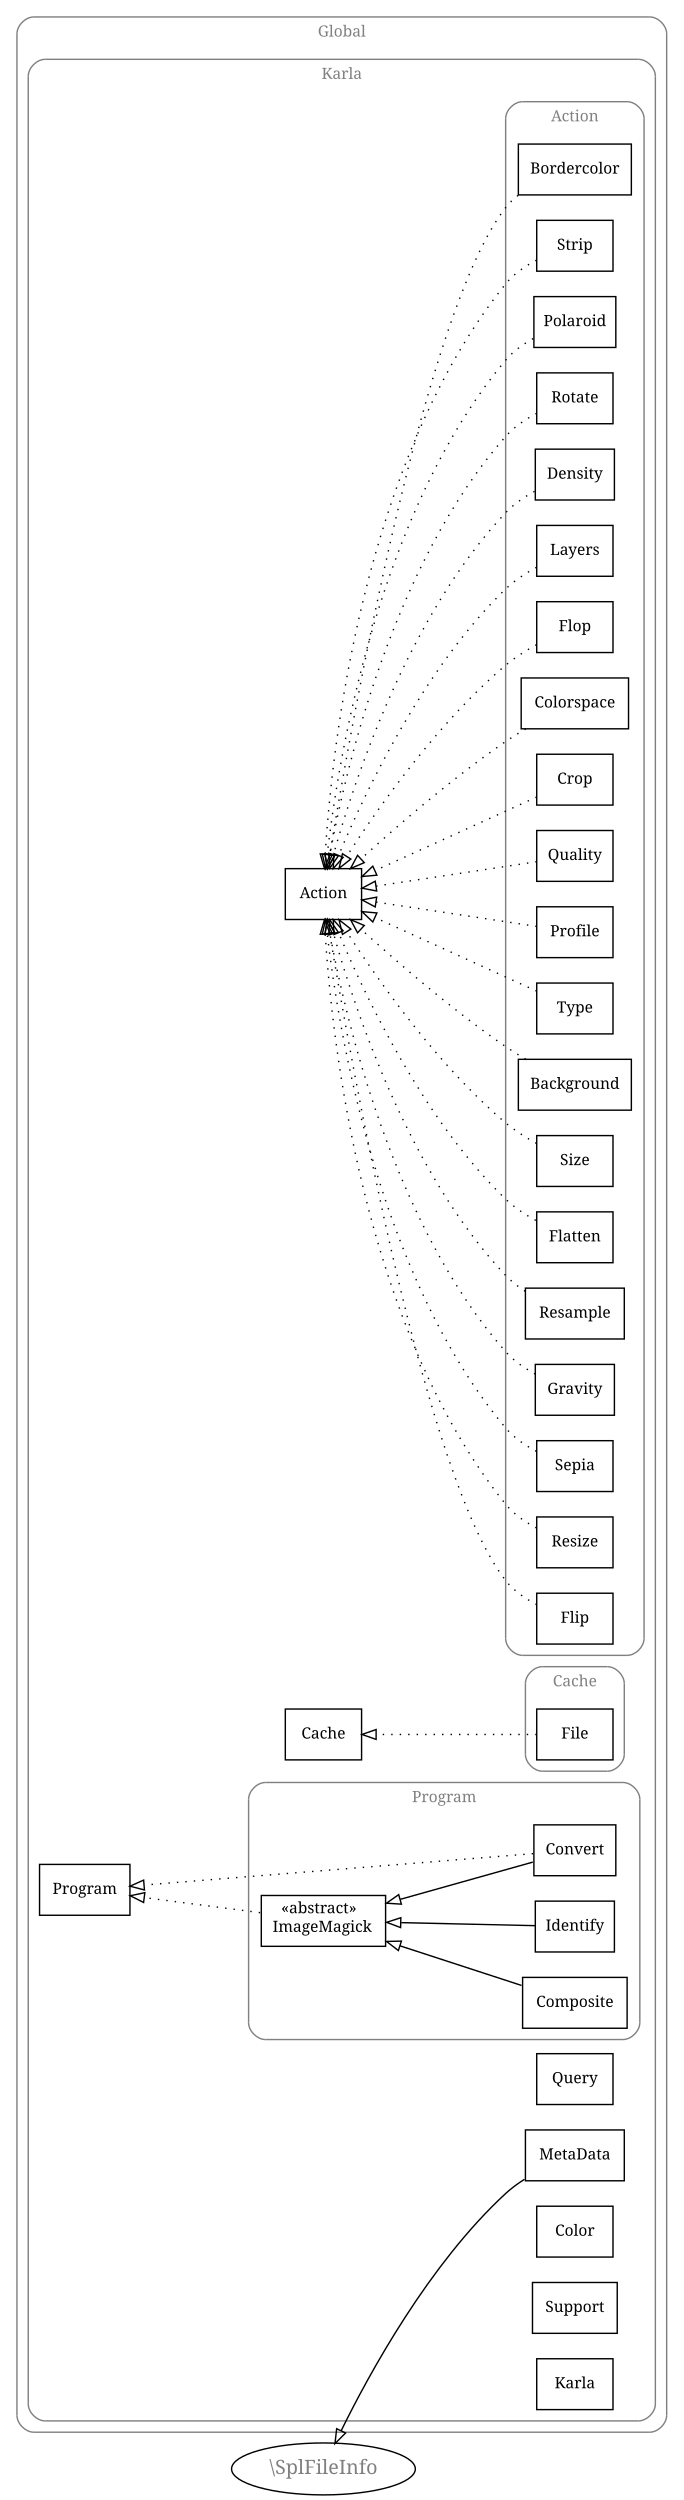
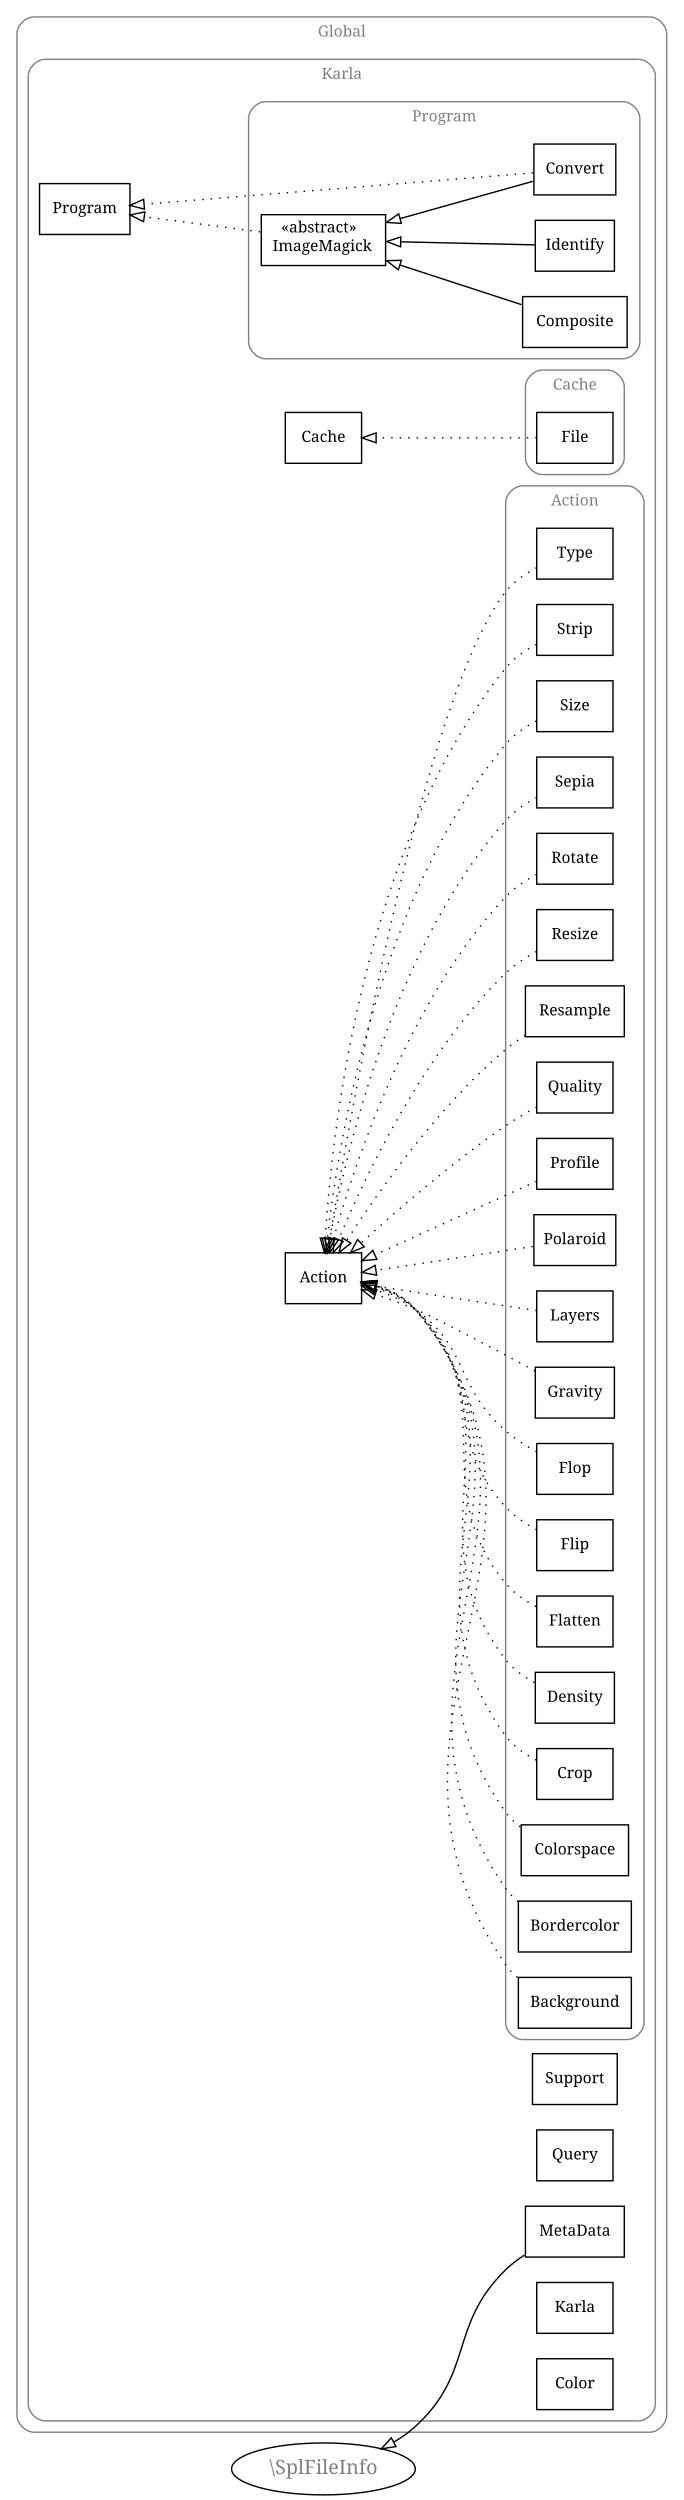
<svg xmlns="http://www.w3.org/2000/svg" width="484pt" height="1770pt" viewBox="0.00 0.00 484.00 1770.00">
  <g id="graph1" class="graph" transform="scale(1 1) rotate(0) translate(4 1766)">
    <polygon fill="white" stroke="white" points="-4,5 -4,-1766 481,-1766 481,5 -4,5" />
    <g id="graph2" class="cluster">
      <polyline fill="none" stroke="gray" points="20,-44 456,-44 " />
      <path fill="none" stroke="gray" d="M456,-44C462,-44 468,-50 468,-56" />
      <polyline fill="none" stroke="gray" points="468,-56 468,-1742 " />
      <path fill="none" stroke="gray" d="M468,-1742C468,-1748 462,-1754 456,-1754" />
      <polyline fill="none" stroke="gray" points="456,-1754 20,-1754 " />
      <path fill="none" stroke="gray" d="M20,-1754C14,-1754 8,-1748 8,-1742" />
      <polyline fill="none" stroke="gray" points="8,-1742 8,-56 " />
      <path fill="none" stroke="gray" d="M8,-56C8,-50 14,-44 20,-44" />
      <text text-anchor="middle" x="238" y="-1740.1" font-family="Times Roman,serif" font-size="11.00" fill="gray">Global</text>
    </g>
    <g id="graph3" class="cluster">
      <polyline fill="none" stroke="gray" points="28,-52 448,-52 " />
      <path fill="none" stroke="gray" d="M448,-52C454,-52 460,-58 460,-64" />
      <polyline fill="none" stroke="gray" points="460,-64 460,-1712 " />
      <path fill="none" stroke="gray" d="M460,-1712C460,-1718 454,-1724 448,-1724" />
      <polyline fill="none" stroke="gray" points="448,-1724 28,-1724 " />
      <path fill="none" stroke="gray" d="M28,-1724C22,-1724 16,-1718 16,-1712" />
      <polyline fill="none" stroke="gray" points="16,-1712 16,-64 " />
      <path fill="none" stroke="gray" d="M16,-64C16,-58 22,-52 28,-52" />
      <text text-anchor="middle" x="238" y="-1710.1" font-family="Times Roman,serif" font-size="11.00" fill="gray">Karla</text>
    </g>
    <g id="graph4" class="cluster">
-       <polyline fill="none" stroke="gray" points="366,-594 440,-594 " />
-       <path fill="none" stroke="gray" d="M440,-594C446,-594 452,-600 452,-606" />
-       <polyline fill="none" stroke="gray" points="452,-606 452,-1682 " />
-       <path fill="none" stroke="gray" d="M452,-1682C452,-1688 446,-1694 440,-1694" />
-       <polyline fill="none" stroke="gray" points="440,-1694 366,-1694 " />
-       <path fill="none" stroke="gray" d="M366,-1694C360,-1694 354,-1688 354,-1682" />
-       <polyline fill="none" stroke="gray" points="354,-1682 354,-606 " />
-       <path fill="none" stroke="gray" d="M354,-606C354,-600 360,-594 366,-594" />
-       <text text-anchor="middle" x="403" y="-1680.1" font-family="Times Roman,serif" font-size="11.00" fill="gray">Action</text>
+       <polyline fill="none" stroke="gray" points="184,-1512 437,-1512 " />
+       <path fill="none" stroke="gray" d="M437,-1512C443,-1512 449,-1518 449,-1524" />
+       <polyline fill="none" stroke="gray" points="449,-1524 449,-1682 " />
+       <path fill="none" stroke="gray" d="M449,-1682C449,-1688 443,-1694 437,-1694" />
+       <polyline fill="none" stroke="gray" points="437,-1694 184,-1694 " />
+       <path fill="none" stroke="gray" d="M184,-1694C178,-1694 172,-1688 172,-1682" />
+       <polyline fill="none" stroke="gray" points="172,-1682 172,-1524 " />
+       <path fill="none" stroke="gray" d="M172,-1524C172,-1518 178,-1512 184,-1512" />
+       <text text-anchor="middle" x="310.5" y="-1680.1" font-family="Times Roman,serif" font-size="11.00" fill="gray">Program</text>
    </g>
    <g id="graph5" class="cluster">
-       <polyline fill="none" stroke="gray" points="380,-512 426,-512 " />
-       <path fill="none" stroke="gray" d="M426,-512C432,-512 438,-518 438,-524" />
-       <polyline fill="none" stroke="gray" points="438,-524 438,-574 " />
-       <path fill="none" stroke="gray" d="M438,-574C438,-580 432,-586 426,-586" />
-       <polyline fill="none" stroke="gray" points="426,-586 380,-586 " />
-       <path fill="none" stroke="gray" d="M380,-586C374,-586 368,-580 368,-574" />
-       <polyline fill="none" stroke="gray" points="368,-574 368,-524 " />
-       <path fill="none" stroke="gray" d="M368,-524C368,-518 374,-512 380,-512" />
-       <text text-anchor="middle" x="403" y="-572.1" font-family="Times Roman,serif" font-size="11.00" fill="gray">Cache</text>
+       <polyline fill="none" stroke="gray" points="380,-1430 426,-1430 " />
+       <path fill="none" stroke="gray" d="M426,-1430C432,-1430 438,-1436 438,-1442" />
+       <polyline fill="none" stroke="gray" points="438,-1442 438,-1492 " />
+       <path fill="none" stroke="gray" d="M438,-1492C438,-1498 432,-1504 426,-1504" />
+       <polyline fill="none" stroke="gray" points="426,-1504 380,-1504 " />
+       <path fill="none" stroke="gray" d="M380,-1504C374,-1504 368,-1498 368,-1492" />
+       <polyline fill="none" stroke="gray" points="368,-1492 368,-1442 " />
+       <path fill="none" stroke="gray" d="M368,-1442C368,-1436 374,-1430 380,-1430" />
+       <text text-anchor="middle" x="403" y="-1490.1" font-family="Times Roman,serif" font-size="11.00" fill="gray">Cache</text>
    </g>
    <g id="graph6" class="cluster">
-       <polyline fill="none" stroke="gray" points="184,-322 437,-322 " />
-       <path fill="none" stroke="gray" d="M437,-322C443,-322 449,-328 449,-334" />
-       <polyline fill="none" stroke="gray" points="449,-334 449,-492 " />
-       <path fill="none" stroke="gray" d="M449,-492C449,-498 443,-504 437,-504" />
-       <polyline fill="none" stroke="gray" points="437,-504 184,-504 " />
-       <path fill="none" stroke="gray" d="M184,-504C178,-504 172,-498 172,-492" />
-       <polyline fill="none" stroke="gray" points="172,-492 172,-334 " />
-       <path fill="none" stroke="gray" d="M172,-334C172,-328 178,-322 184,-322" />
-       <text text-anchor="middle" x="310.5" y="-490.1" font-family="Times Roman,serif" font-size="11.00" fill="gray">Program</text>
+       <polyline fill="none" stroke="gray" points="366,-322 440,-322 " />
+       <path fill="none" stroke="gray" d="M440,-322C446,-322 452,-328 452,-334" />
+       <polyline fill="none" stroke="gray" points="452,-334 452,-1410 " />
+       <path fill="none" stroke="gray" d="M452,-1410C452,-1416 446,-1422 440,-1422" />
+       <polyline fill="none" stroke="gray" points="440,-1422 366,-1422 " />
+       <path fill="none" stroke="gray" d="M366,-1422C360,-1422 354,-1416 354,-1410" />
+       <polyline fill="none" stroke="gray" points="354,-1410 354,-334 " />
+       <path fill="none" stroke="gray" d="M354,-334C354,-328 360,-322 366,-322" />
+       <text text-anchor="middle" x="403" y="-1408.1" font-family="Times Roman,serif" font-size="11.00" fill="gray">Action</text>
    </g>
    <g id="node4" class="node">
-       <polygon fill="none" stroke="black" points="443,-1664 363,-1664 363,-1628 443,-1628 443,-1664" />
-       <text text-anchor="middle" x="403" y="-1643.1" font-family="Times Roman,serif" font-size="11.00">Bordercolor</text>
+       <polygon fill="none" stroke="black" points="269,-1614 181,-1614 181,-1578 269,-1578 269,-1614" />
+       <text text-anchor="start" x="195" y="-1601.43" font-family="Times Roman,serif" font-size="11.00">«abstract»</text>
+       <text text-anchor="start" x="189" y="-1588.23" font-family="Times Roman,serif" font-size="11.00">ImageMagick</text>
+     </g>
+     <g id="node36" class="node">
+       <polygon fill="none" stroke="black" points="88,-1636 24,-1636 24,-1600 88,-1600 88,-1636" />
+       <text text-anchor="middle" x="56" y="-1615.1" font-family="Times Roman,serif" font-size="11.00">Program</text>
+     </g>
+     <g id="edge7" class="edge">
+       <path fill="none" stroke="black" stroke-dasharray="1,5" d="M180.155,-1601.84C154.828,-1605.13 123.354,-1609.23 98.434,-1612.48" />
+       <polygon fill="none" stroke="black" points="97.656,-1609.05 88.192,-1613.81 98.56,-1615.99 97.656,-1609.05" />
+     </g>
+     <g id="node5" class="node">
+       <polygon fill="none" stroke="black" points="431,-1610 375,-1610 375,-1574 431,-1574 431,-1610" />
+       <text text-anchor="middle" x="403" y="-1589.1" font-family="Times Roman,serif" font-size="11.00">Identify</text>
+     </g>
+     <g id="edge9" class="edge">
+       <path fill="none" stroke="black" d="M374.795,-1592.63C349.43,-1593.2 311.445,-1594.06 280.074,-1594.76" />
+       <polygon fill="none" stroke="black" points="279.635,-1591.27 269.716,-1595 279.792,-1598.27 279.635,-1591.27" />
+     </g>
+     <g id="node6" class="node">
+       <polygon fill="none" stroke="black" points="432,-1664 374,-1664 374,-1628 432,-1628 432,-1664" />
+       <text text-anchor="middle" x="403" y="-1643.1" font-family="Times Roman,serif" font-size="11.00">Convert</text>
+     </g>
+     <g id="edge11" class="edge">
+       <path fill="none" stroke="black" d="M373.207,-1637.63C347.666,-1630.46 310.219,-1619.94 279.357,-1611.27" />
+       <polygon fill="none" stroke="black" points="280.166,-1607.86 269.592,-1608.53 278.273,-1614.6 280.166,-1607.86" />
+     </g>
+     <g id="edge13" class="edge">
+       <path fill="none" stroke="black" stroke-dasharray="1,5" d="M373.415,-1643.61C311.837,-1638.64 169.71,-1627.18 98.409,-1621.42" />
+       <polygon fill="none" stroke="black" points="98.258,-1617.9 88.008,-1620.58 97.695,-1624.88 98.258,-1617.9" />
+     </g>
+     <g id="node7" class="node">
+       <polygon fill="none" stroke="black" points="440,-1556 366,-1556 366,-1520 440,-1520 440,-1556" />
+       <text text-anchor="middle" x="403" y="-1535.1" font-family="Times Roman,serif" font-size="11.00">Composite</text>
+     </g>
+     <g id="edge15" class="edge">
+       <path fill="none" stroke="black" d="M365.251,-1550.3C340.238,-1558.45 307.032,-1569.27 279.21,-1578.34" />
+       <polygon fill="none" stroke="black" points="278.039,-1575.04 269.615,-1581.46 280.208,-1581.69 278.039,-1575.04" />
+     </g>
+     <g id="node9" class="node">
+       <polygon fill="none" stroke="black" points="430,-1474 376,-1474 376,-1438 430,-1438 430,-1474" />
+       <text text-anchor="middle" x="403" y="-1453.1" font-family="Times Roman,serif" font-size="11.00">File</text>
+     </g>
+     <g id="node37" class="node">
+       <polygon fill="none" stroke="black" points="252,-1474 198,-1474 198,-1438 252,-1438 252,-1474" />
+       <text text-anchor="middle" x="225" y="-1453.1" font-family="Times Roman,serif" font-size="11.00">Cache</text>
+     </g>
+     <g id="edge19" class="edge">
+       <path fill="none" stroke="black" stroke-dasharray="1,5" d="M375.966,-1456C345.646,-1456 296.279,-1456 262.302,-1456" />
+       <polygon fill="none" stroke="black" points="262.289,-1452.5 252.289,-1456 262.289,-1459.5 262.289,-1452.5" />
+     </g>
+     <g id="node11" class="node">
+       <polygon fill="none" stroke="black" points="430,-1392 376,-1392 376,-1356 430,-1356 430,-1392" />
+       <text text-anchor="middle" x="403" y="-1371.1" font-family="Times Roman,serif" font-size="11.00">Type</text>
    </g>
    <g id="node38" class="node">
-       <polygon fill="none" stroke="black" points="252,-1151 198,-1151 198,-1115 252,-1115 252,-1151" />
-       <text text-anchor="middle" x="225" y="-1130.1" font-family="Times Roman,serif" font-size="11.00">Action</text>
-     </g>
-     <g id="edge7" class="edge">
-       <path fill="none" stroke="black" stroke-dasharray="1,5" d="M362.79,-1627.68C359.518,-1625.1 356.512,-1622.21 354,-1619 296.286,-1545.14 244.625,-1253.21 229.474,-1161.04" />
-       <polygon fill="none" stroke="black" points="232.91,-1160.36 227.848,-1151.06 226.001,-1161.49 232.91,-1160.36" />
-     </g>
-     <g id="node5" class="node">
-       <polygon fill="none" stroke="black" points="430,-1610 376,-1610 376,-1574 430,-1574 430,-1610" />
-       <text text-anchor="middle" x="403" y="-1589.1" font-family="Times Roman,serif" font-size="11.00">Strip</text>
-     </g>
-     <g id="edge9" class="edge">
-       <path fill="none" stroke="black" stroke-dasharray="1,5" d="M375.854,-1581.79C367.861,-1577.64 359.732,-1572.11 354,-1565 252.606,-1439.27 230.856,-1235.55 226.233,-1161.26" />
-       <polygon fill="none" stroke="black" points="229.727,-1161.05 225.668,-1151.26 222.738,-1161.44 229.727,-1161.05" />
-     </g>
-     <g id="node6" class="node">
-       <polygon fill="none" stroke="black" points="432,-1556 374,-1556 374,-1520 432,-1520 432,-1556" />
-       <text text-anchor="middle" x="403" y="-1535.1" font-family="Times Roman,serif" font-size="11.00">Polaroid</text>
-     </g>
-     <g id="edge11" class="edge">
-       <path fill="none" stroke="black" stroke-dasharray="1,5" d="M373.466,-1526.28C366.322,-1522.31 359.244,-1517.25 354,-1511 263.658,-1403.31 235.504,-1229.15 227.698,-1161.32" />
-       <polygon fill="none" stroke="black" points="231.137,-1160.57 226.576,-1151 224.178,-1161.32 231.137,-1160.57" />
-     </g>
-     <g id="node7" class="node">
-       <polygon fill="none" stroke="black" points="430,-1502 376,-1502 376,-1466 430,-1466 430,-1502" />
-       <text text-anchor="middle" x="403" y="-1481.1" font-family="Times Roman,serif" font-size="11.00">Rotate</text>
-     </g>
-     <g id="edge13" class="edge">
-       <path fill="none" stroke="black" stroke-dasharray="1,5" d="M375.971,-1473.34C368.078,-1469.19 359.977,-1463.77 354,-1457 274.449,-1366.85 240.693,-1221.61 229.552,-1160.99" />
-       <polygon fill="none" stroke="black" points="232.976,-1160.25 227.785,-1151.01 226.083,-1161.47 232.976,-1160.25" />
-     </g>
-     <g id="node8" class="node">
-       <polygon fill="none" stroke="black" points="431,-1448 375,-1448 375,-1412 431,-1412 431,-1448" />
-       <text text-anchor="middle" x="403" y="-1427.1" font-family="Times Roman,serif" font-size="11.00">Density</text>
-     </g>
-     <g id="edge15" class="edge">
-       <path fill="none" stroke="black" stroke-dasharray="1,5" d="M374.459,-1418.13C367.144,-1414.12 359.733,-1409.08 354,-1403 285.307,-1330.21 246.947,-1214.06 232.168,-1161.04" />
-       <polygon fill="none" stroke="black" points="235.524,-1160.04 229.525,-1151.31 228.769,-1161.88 235.524,-1160.04" />
-     </g>
-     <g id="node9" class="node">
-       <polygon fill="none" stroke="black" points="430,-1394 376,-1394 376,-1358 430,-1358 430,-1394" />
-       <text text-anchor="middle" x="403" y="-1373.1" font-family="Times Roman,serif" font-size="11.00">Layers</text>
-     </g>
-     <g id="edge17" class="edge">
-       <path fill="none" stroke="black" stroke-dasharray="1,5" d="M375.842,-1364.33C368.211,-1360.21 360.288,-1355.07 354,-1349 295.729,-1292.72 254.181,-1204.61 235.71,-1160.33" />
-       <polygon fill="none" stroke="black" points="238.946,-1159 231.918,-1151.07 232.468,-1161.65 238.946,-1159" />
-     </g>
-     <g id="node10" class="node">
-       <polygon fill="none" stroke="black" points="430,-1340 376,-1340 376,-1304 430,-1304 430,-1340" />
-       <text text-anchor="middle" x="403" y="-1319.1" font-family="Times Roman,serif" font-size="11.00">Flop</text>
-     </g>
-     <g id="edge19" class="edge">
-       <path fill="none" stroke="black" stroke-dasharray="1,5" d="M375.829,-1309.5C368.363,-1305.43 360.532,-1300.51 354,-1295 306.205,-1254.66 263.8,-1194.34 241.529,-1159.82" />
-       <polygon fill="none" stroke="black" points="244.375,-1157.78 236.052,-1151.22 238.47,-1161.54 244.375,-1157.78" />
-     </g>
-     <g id="node11" class="node">
-       <polygon fill="none" stroke="black" points="441,-1286 365,-1286 365,-1250 441,-1250 441,-1286" />
-       <text text-anchor="middle" x="403" y="-1265.1" font-family="Times Roman,serif" font-size="11.00">Colorspace</text>
+       <polygon fill="none" stroke="black" points="252,-879 198,-879 198,-843 252,-843 252,-879" />
+       <text text-anchor="middle" x="225" y="-858.1" font-family="Times Roman,serif" font-size="11.00">Action</text>
    </g>
    <g id="edge21" class="edge">
-       <path fill="none" stroke="black" stroke-dasharray="1,5" d="M368.226,-1249.94C363.358,-1247.09 358.488,-1244.07 354,-1241 316.594,-1215.39 277.129,-1181.14 251.851,-1158.13" />
-       <polygon fill="none" stroke="black" points="253.899,-1155.26 244.162,-1151.09 249.169,-1160.42 253.899,-1155.26" />
+       <path fill="none" stroke="black" stroke-dasharray="1,5" d="M375.977,-1364.02C367.894,-1359.86 359.681,-1354.27 354,-1347 296.286,-1273.14 244.625,-981.208 229.474,-889.039" />
+       <polygon fill="none" stroke="black" points="232.91,-888.364 227.848,-879.057 226.001,-889.489 232.91,-888.364" />
    </g>
    <g id="node12" class="node">
-       <polygon fill="none" stroke="black" points="430,-1232 376,-1232 376,-1196 430,-1196 430,-1232" />
-       <text text-anchor="middle" x="403" y="-1211.1" font-family="Times Roman,serif" font-size="11.00">Crop</text>
+       <polygon fill="none" stroke="black" points="430,-1338 376,-1338 376,-1302 430,-1302 430,-1338" />
+       <text text-anchor="middle" x="403" y="-1317.1" font-family="Times Roman,serif" font-size="11.00">Strip</text>
    </g>
    <g id="edge23" class="edge">
-       <path fill="none" stroke="black" stroke-dasharray="1,5" d="M375.966,-1201.7C345.385,-1187.78 295.427,-1165.05 261.426,-1149.58" />
-       <polygon fill="none" stroke="black" points="262.84,-1146.37 252.289,-1145.42 259.941,-1152.75 262.84,-1146.37" />
+       <path fill="none" stroke="black" stroke-dasharray="1,5" d="M375.854,-1309.79C367.861,-1305.64 359.732,-1300.11 354,-1293 252.606,-1167.27 230.856,-963.549 226.233,-889.257" />
+       <polygon fill="none" stroke="black" points="229.727,-889.046 225.668,-879.259 222.738,-889.441 229.727,-889.046" />
    </g>
    <g id="node13" class="node">
-       <polygon fill="none" stroke="black" points="430,-1178 376,-1178 376,-1142 430,-1142 430,-1178" />
-       <text text-anchor="middle" x="403" y="-1157.1" font-family="Times Roman,serif" font-size="11.00">Quality</text>
+       <polygon fill="none" stroke="black" points="430,-1284 376,-1284 376,-1248 430,-1248 430,-1284" />
+       <text text-anchor="middle" x="403" y="-1263.1" font-family="Times Roman,serif" font-size="11.00">Size</text>
    </g>
    <g id="edge25" class="edge">
-       <path fill="none" stroke="black" stroke-dasharray="1,5" d="M375.966,-1155.9C345.646,-1151.3 296.279,-1143.81 262.302,-1138.66" />
-       <polygon fill="none" stroke="black" points="262.701,-1135.18 252.289,-1137.14 261.651,-1142.1 262.701,-1135.18" />
+       <path fill="none" stroke="black" stroke-dasharray="1,5" d="M375.763,-1255.52C367.86,-1251.38 359.806,-1245.92 354,-1239 263.658,-1131.31 235.504,-957.151 227.698,-889.316" />
+       <polygon fill="none" stroke="black" points="231.137,-888.568 226.576,-879.005 224.178,-889.325 231.137,-888.568" />
    </g>
    <g id="node14" class="node">
-       <polygon fill="none" stroke="black" points="430,-1124 376,-1124 376,-1088 430,-1088 430,-1124" />
-       <text text-anchor="middle" x="403" y="-1103.1" font-family="Times Roman,serif" font-size="11.00">Profile</text>
+       <polygon fill="none" stroke="black" points="430,-1230 376,-1230 376,-1194 430,-1194 430,-1230" />
+       <text text-anchor="middle" x="403" y="-1209.1" font-family="Times Roman,serif" font-size="11.00">Sepia</text>
    </g>
    <g id="edge27" class="edge">
-       <path fill="none" stroke="black" stroke-dasharray="1,5" d="M375.966,-1110.1C345.646,-1114.7 296.279,-1122.19 262.302,-1127.34" />
-       <polygon fill="none" stroke="black" points="261.651,-1123.9 252.289,-1128.86 262.701,-1130.82 261.651,-1123.9" />
+       <path fill="none" stroke="black" stroke-dasharray="1,5" d="M375.971,-1201.34C368.078,-1197.19 359.977,-1191.77 354,-1185 274.449,-1094.85 240.693,-949.609 229.552,-888.985" />
+       <polygon fill="none" stroke="black" points="232.976,-888.247 227.785,-879.011 226.083,-889.468 232.976,-888.247" />
    </g>
    <g id="node15" class="node">
-       <polygon fill="none" stroke="black" points="430,-1070 376,-1070 376,-1034 430,-1034 430,-1070" />
-       <text text-anchor="middle" x="403" y="-1049.1" font-family="Times Roman,serif" font-size="11.00">Type</text>
+       <polygon fill="none" stroke="black" points="430,-1176 376,-1176 376,-1140 430,-1140 430,-1176" />
+       <text text-anchor="middle" x="403" y="-1155.1" font-family="Times Roman,serif" font-size="11.00">Rotate</text>
    </g>
    <g id="edge29" class="edge">
-       <path fill="none" stroke="black" stroke-dasharray="1,5" d="M375.966,-1064.3C345.385,-1078.22 295.427,-1100.95 261.426,-1116.42" />
-       <polygon fill="none" stroke="black" points="259.941,-1113.25 252.289,-1120.58 262.84,-1119.63 259.941,-1113.25" />
+       <path fill="none" stroke="black" stroke-dasharray="1,5" d="M375.988,-1146.96C368.186,-1142.81 360.133,-1137.5 354,-1131 285.307,-1058.21 246.947,-942.063 232.168,-889.042" />
+       <polygon fill="none" stroke="black" points="235.524,-888.044 229.525,-879.311 228.769,-889.879 235.524,-888.044" />
    </g>
    <g id="node16" class="node">
-       <polygon fill="none" stroke="black" points="443,-1016 363,-1016 363,-980 443,-980 443,-1016" />
-       <text text-anchor="middle" x="403" y="-995.1" font-family="Times Roman,serif" font-size="11.00">Background</text>
+       <polygon fill="none" stroke="black" points="430,-1122 376,-1122 376,-1086 430,-1086 430,-1122" />
+       <text text-anchor="middle" x="403" y="-1101.1" font-family="Times Roman,serif" font-size="11.00">Resize</text>
    </g>
    <g id="edge31" class="edge">
-       <path fill="none" stroke="black" stroke-dasharray="1,5" d="M368.226,-1016.06C363.358,-1018.91 358.488,-1021.93 354,-1025 316.594,-1050.61 277.129,-1084.86 251.851,-1107.87" />
-       <polygon fill="none" stroke="black" points="249.169,-1105.58 244.162,-1114.91 253.899,-1110.74 249.169,-1105.58" />
+       <path fill="none" stroke="black" stroke-dasharray="1,5" d="M375.842,-1092.33C368.211,-1088.21 360.288,-1083.07 354,-1077 295.729,-1020.72 254.181,-932.611 235.71,-888.335" />
+       <polygon fill="none" stroke="black" points="238.946,-887.002 231.918,-879.074 232.468,-889.654 238.946,-887.002" />
    </g>
    <g id="node17" class="node">
-       <polygon fill="none" stroke="black" points="430,-962 376,-962 376,-926 430,-926 430,-962" />
-       <text text-anchor="middle" x="403" y="-941.1" font-family="Times Roman,serif" font-size="11.00">Size</text>
+       <polygon fill="none" stroke="black" points="438,-1068 368,-1068 368,-1032 438,-1032 438,-1068" />
+       <text text-anchor="middle" x="403" y="-1047.1" font-family="Times Roman,serif" font-size="11.00">Resample</text>
    </g>
    <g id="edge33" class="edge">
-       <path fill="none" stroke="black" stroke-dasharray="1,5" d="M375.829,-956.5C368.363,-960.574 360.532,-965.487 354,-971 306.205,-1011.34 263.8,-1071.66 241.529,-1106.18" />
-       <polygon fill="none" stroke="black" points="238.47,-1104.46 236.052,-1114.78 244.375,-1108.22 238.47,-1104.46" />
+       <path fill="none" stroke="black" stroke-dasharray="1,5" d="M367.876,-1032.89C363.007,-1029.89 358.231,-1026.57 354,-1023 306.205,-982.663 263.8,-922.344 241.529,-887.824" />
+       <polygon fill="none" stroke="black" points="244.375,-885.776 236.052,-879.22 238.47,-889.535 244.375,-885.776" />
    </g>
    <g id="node18" class="node">
-       <polygon fill="none" stroke="black" points="430,-908 376,-908 376,-872 430,-872 430,-908" />
-       <text text-anchor="middle" x="403" y="-887.1" font-family="Times Roman,serif" font-size="11.00">Flatten</text>
+       <polygon fill="none" stroke="black" points="430,-1014 376,-1014 376,-978 430,-978 430,-1014" />
+       <text text-anchor="middle" x="403" y="-993.1" font-family="Times Roman,serif" font-size="11.00">Quality</text>
    </g>
    <g id="edge35" class="edge">
-       <path fill="none" stroke="black" stroke-dasharray="1,5" d="M375.333,-901.95C367.859,-906.016 360.148,-911.062 354,-917 295.729,-973.28 254.181,-1061.39 235.71,-1105.67" />
-       <polygon fill="none" stroke="black" points="232.468,-1104.35 231.918,-1114.93 238.946,-1107 232.468,-1104.35" />
+       <path fill="none" stroke="black" stroke-dasharray="1,5" d="M375.993,-982.337C368.684,-978.314 360.893,-973.719 354,-969 316.594,-943.391 277.129,-909.138 251.851,-886.134" />
+       <polygon fill="none" stroke="black" points="253.899,-883.264 244.162,-879.086 249.169,-888.424 253.899,-883.264" />
    </g>
    <g id="node19" class="node">
-       <polygon fill="none" stroke="black" points="438,-854 368,-854 368,-818 438,-818 438,-854" />
-       <text text-anchor="middle" x="403" y="-833.1" font-family="Times Roman,serif" font-size="11.00">Resample</text>
+       <polygon fill="none" stroke="black" points="430,-960 376,-960 376,-924 430,-924 430,-960" />
+       <text text-anchor="middle" x="403" y="-939.1" font-family="Times Roman,serif" font-size="11.00">Profile</text>
    </g>
    <g id="edge37" class="edge">
-       <path fill="none" stroke="black" stroke-dasharray="1,5" d="M367.847,-851.792C362.816,-855.027 358,-858.762 354,-863 285.307,-935.791 246.947,-1051.94 232.168,-1104.96" />
-       <polygon fill="none" stroke="black" points="228.769,-1104.12 229.525,-1114.69 235.524,-1105.96 228.769,-1104.12" />
+       <path fill="none" stroke="black" stroke-dasharray="1,5" d="M375.966,-929.698C345.385,-915.782 295.427,-893.048 261.426,-877.576" />
+       <polygon fill="none" stroke="black" points="262.84,-874.374 252.289,-873.418 259.941,-880.746 262.84,-874.374" />
    </g>
    <g id="node20" class="node">
-       <polygon fill="none" stroke="black" points="431,-800 375,-800 375,-764 431,-764 431,-800" />
-       <text text-anchor="middle" x="403" y="-779.1" font-family="Times Roman,serif" font-size="11.00">Gravity</text>
+       <polygon fill="none" stroke="black" points="432,-906 374,-906 374,-870 432,-870 432,-906" />
+       <text text-anchor="middle" x="403" y="-885.1" font-family="Times Roman,serif" font-size="11.00">Polaroid</text>
    </g>
    <g id="edge39" class="edge">
-       <path fill="none" stroke="black" stroke-dasharray="1,5" d="M374.951,-793.204C367.385,-797.28 359.72,-802.518 354,-809 274.449,-899.146 240.693,-1044.39 229.552,-1105.01" />
-       <polygon fill="none" stroke="black" points="226.083,-1104.53 227.785,-1114.99 232.976,-1105.75 226.083,-1104.53" />
+       <path fill="none" stroke="black" stroke-dasharray="1,5" d="M373.207,-883.481C342.754,-878.862 295.376,-871.675 262.415,-866.675" />
+       <polygon fill="none" stroke="black" points="262.671,-863.174 252.259,-865.135 261.621,-870.095 262.671,-863.174" />
    </g>
    <g id="node21" class="node">
-       <polygon fill="none" stroke="black" points="430,-746 376,-746 376,-710 430,-710 430,-746" />
-       <text text-anchor="middle" x="403" y="-725.1" font-family="Times Roman,serif" font-size="11.00">Sepia</text>
+       <polygon fill="none" stroke="black" points="430,-852 376,-852 376,-816 430,-816 430,-852" />
+       <text text-anchor="middle" x="403" y="-831.1" font-family="Times Roman,serif" font-size="11.00">Layers</text>
    </g>
    <g id="edge41" class="edge">
-       <path fill="none" stroke="black" stroke-dasharray="1,5" d="M375.763,-738.482C367.86,-742.624 359.806,-748.08 354,-755 263.658,-862.689 235.504,-1036.85 227.698,-1104.68" />
-       <polygon fill="none" stroke="black" points="224.178,-1104.68 226.576,-1115 231.137,-1105.43 224.178,-1104.68" />
+       <path fill="none" stroke="black" stroke-dasharray="1,5" d="M375.966,-838.101C345.646,-842.7 296.279,-850.188 262.302,-855.342" />
+       <polygon fill="none" stroke="black" points="261.651,-851.9 252.289,-856.861 262.701,-858.821 261.651,-851.9" />
    </g>
    <g id="node22" class="node">
-       <polygon fill="none" stroke="black" points="430,-692 376,-692 376,-656 430,-656 430,-692" />
-       <text text-anchor="middle" x="403" y="-671.1" font-family="Times Roman,serif" font-size="11.00">Resize</text>
+       <polygon fill="none" stroke="black" points="431,-798 375,-798 375,-762 431,-762 431,-798" />
+       <text text-anchor="middle" x="403" y="-777.1" font-family="Times Roman,serif" font-size="11.00">Gravity</text>
    </g>
    <g id="edge43" class="edge">
-       <path fill="none" stroke="black" stroke-dasharray="1,5" d="M375.854,-684.214C367.861,-688.365 359.732,-693.893 354,-701 252.606,-826.725 230.856,-1030.45 226.233,-1104.74" />
-       <polygon fill="none" stroke="black" points="222.738,-1104.56 225.668,-1114.74 229.727,-1104.95 222.738,-1104.56" />
+       <path fill="none" stroke="black" stroke-dasharray="1,5" d="M374.892,-795.313C347.105,-810.335 306.434,-831.979 290,-839 281.07,-842.816 271.236,-846.432 261.98,-849.589" />
+       <polygon fill="none" stroke="black" points="260.622,-846.352 252.233,-852.822 262.826,-852.996 260.622,-846.352" />
    </g>
    <g id="node23" class="node">
-       <polygon fill="none" stroke="black" points="430,-638 376,-638 376,-602 430,-602 430,-638" />
-       <text text-anchor="middle" x="403" y="-617.1" font-family="Times Roman,serif" font-size="11.00">Flip</text>
+       <polygon fill="none" stroke="black" points="430,-744 376,-744 376,-708 430,-708 430,-744" />
+       <text text-anchor="middle" x="403" y="-723.1" font-family="Times Roman,serif" font-size="11.00">Flop</text>
    </g>
    <g id="edge45" class="edge">
-       <path fill="none" stroke="black" stroke-dasharray="1,5" d="M375.977,-629.978C367.894,-634.137 359.681,-639.729 354,-647 296.286,-720.858 244.625,-1012.79 229.474,-1104.96" />
-       <polygon fill="none" stroke="black" points="226.001,-1104.51 227.848,-1114.94 232.91,-1105.64 226.001,-1104.51" />
+       <path fill="none" stroke="black" stroke-dasharray="1,5" d="M375.966,-738.224C368.421,-742.323 360.514,-747.317 354,-753 318.097,-784.32 328.535,-810.981 290,-839 281.617,-845.095 271.425,-849.589 261.621,-852.865" />
+       <polygon fill="none" stroke="black" points="260.597,-849.518 252.028,-855.75 262.613,-856.221 260.597,-849.518" />
+     </g>
+     <g id="node24" class="node">
+       <polygon fill="none" stroke="black" points="430,-690 376,-690 376,-654 430,-654 430,-690" />
+       <text text-anchor="middle" x="403" y="-669.1" font-family="Times Roman,serif" font-size="11.00">Flip</text>
+     </g>
+     <g id="edge47" class="edge">
+       <path fill="none" stroke="black" stroke-dasharray="1,5" d="M375.92,-682.98C368.116,-687.12 360.078,-692.449 354,-699 307.467,-749.153 340.79,-793.163 290,-839 282.173,-846.064 271.989,-850.873 262.014,-854.142" />
+       <polygon fill="none" stroke="black" points="260.869,-850.829 252.203,-856.924 262.778,-857.563 260.869,-850.829" />
    </g>
    <g id="node25" class="node">
-       <polygon fill="none" stroke="black" points="430,-556 376,-556 376,-520 430,-520 430,-556" />
-       <text text-anchor="middle" x="403" y="-535.1" font-family="Times Roman,serif" font-size="11.00">File</text>
-     </g>
-     <g id="node36" class="node">
-       <polygon fill="none" stroke="black" points="252,-556 198,-556 198,-520 252,-520 252,-556" />
-       <text text-anchor="middle" x="225" y="-535.1" font-family="Times Roman,serif" font-size="11.00">Cache</text>
-     </g>
-     <g id="edge47" class="edge">
-       <path fill="none" stroke="black" stroke-dasharray="1,5" d="M375.966,-538C345.646,-538 296.279,-538 262.302,-538" />
-       <polygon fill="none" stroke="black" points="262.289,-534.5 252.289,-538 262.289,-541.5 262.289,-534.5" />
+       <polygon fill="none" stroke="black" points="430,-636 376,-636 376,-600 430,-600 430,-636" />
+       <text text-anchor="middle" x="403" y="-615.1" font-family="Times Roman,serif" font-size="11.00">Flatten</text>
+     </g>
+     <g id="edge49" class="edge">
+       <path fill="none" stroke="black" stroke-dasharray="1,5" d="M375.464,-628.58C367.642,-632.704 359.708,-638.125 354,-645 296.003,-714.855 353.953,-774.553 290,-839 282.369,-846.69 271.957,-851.693 261.703,-854.947" />
+       <polygon fill="none" stroke="black" points="260.759,-851.577 252.017,-857.562 262.583,-858.335 260.759,-851.577" />
+     </g>
+     <g id="node26" class="node">
+       <polygon fill="none" stroke="black" points="431,-582 375,-582 375,-546 431,-546 431,-582" />
+       <text text-anchor="middle" x="403" y="-561.1" font-family="Times Roman,serif" font-size="11.00">Density</text>
+     </g>
+     <g id="edge51" class="edge">
+       <path fill="none" stroke="black" stroke-dasharray="1,5" d="M374.414,-574.76C366.836,-578.826 359.299,-584.17 354,-591 284.219,-680.937 367.468,-755.593 290,-839 282.627,-846.938 272.29,-852.013 262.026,-855.256" />
+       <polygon fill="none" stroke="black" points="261.071,-851.888 252.305,-857.839 262.869,-858.654 261.071,-851.888" />
    </g>
    <g id="node27" class="node">
-       <polygon fill="none" stroke="black" points="269,-424 181,-424 181,-388 269,-388 269,-424" />
-       <text text-anchor="start" x="195" y="-411.433" font-family="Times Roman,serif" font-size="11.00">«abstract»</text>
-       <text text-anchor="start" x="189" y="-398.233" font-family="Times Roman,serif" font-size="11.00">ImageMagick</text>
-     </g>
-     <g id="node37" class="node">
-       <polygon fill="none" stroke="black" points="88,-446 24,-446 24,-410 88,-410 88,-446" />
-       <text text-anchor="middle" x="56" y="-425.1" font-family="Times Roman,serif" font-size="11.00">Program</text>
-     </g>
-     <g id="edge49" class="edge">
-       <path fill="none" stroke="black" stroke-dasharray="1,5" d="M180.155,-411.838C154.828,-415.135 123.354,-419.232 98.434,-422.476" />
-       <polygon fill="none" stroke="black" points="97.656,-419.048 88.192,-423.809 98.56,-425.989 97.656,-419.048" />
+       <polygon fill="none" stroke="black" points="430,-528 376,-528 376,-492 430,-492 430,-528" />
+       <text text-anchor="middle" x="403" y="-507.1" font-family="Times Roman,serif" font-size="11.00">Crop</text>
+     </g>
+     <g id="edge53" class="edge">
+       <path fill="none" stroke="black" stroke-dasharray="1,5" d="M375.756,-519.81C367.66,-523.959 359.496,-529.588 354,-537 272.283,-647.214 381.152,-736.452 290,-839 282.742,-847.165 272.345,-852.303 261.987,-855.536" />
+       <polygon fill="none" stroke="black" points="260.971,-852.183 252.174,-858.087 262.732,-858.958 260.971,-852.183" />
    </g>
    <g id="node28" class="node">
-       <polygon fill="none" stroke="black" points="431,-420 375,-420 375,-384 431,-384 431,-420" />
-       <text text-anchor="middle" x="403" y="-399.1" font-family="Times Roman,serif" font-size="11.00">Identify</text>
-     </g>
-     <g id="edge51" class="edge">
-       <path fill="none" stroke="black" d="M374.795,-402.634C349.43,-403.204 311.445,-404.057 280.074,-404.762" />
-       <polygon fill="none" stroke="black" points="279.635,-401.271 269.716,-404.995 279.792,-408.27 279.635,-401.271" />
+       <polygon fill="none" stroke="black" points="441,-474 365,-474 365,-438 441,-438 441,-474" />
+       <text text-anchor="middle" x="403" y="-453.1" font-family="Times Roman,serif" font-size="11.00">Colorspace</text>
+     </g>
+     <g id="edge55" class="edge">
+       <path fill="none" stroke="black" stroke-dasharray="1,5" d="M364.378,-472.648C360.427,-475.62 356.832,-479.055 354,-483 260.264,-613.602 394.929,-717.208 290,-839 282.87,-847.276 272.508,-852.446 262.145,-855.673" />
+       <polygon fill="none" stroke="black" points="261.122,-852.322 252.314,-858.21 262.871,-859.1 261.122,-852.322" />
    </g>
    <g id="node29" class="node">
-       <polygon fill="none" stroke="black" points="440,-366 366,-366 366,-330 440,-330 440,-366" />
-       <text text-anchor="middle" x="403" y="-345.1" font-family="Times Roman,serif" font-size="11.00">Composite</text>
-     </g>
-     <g id="edge53" class="edge">
-       <path fill="none" stroke="black" d="M365.251,-360.3C340.238,-368.451 307.032,-379.27 279.21,-388.336" />
-       <polygon fill="none" stroke="black" points="278.039,-385.036 269.615,-391.462 280.208,-391.692 278.039,-385.036" />
+       <polygon fill="none" stroke="black" points="443,-420 363,-420 363,-384 443,-384 443,-420" />
+       <text text-anchor="middle" x="403" y="-399.1" font-family="Times Roman,serif" font-size="11.00">Bordercolor</text>
+     </g>
+     <g id="edge57" class="edge">
+       <path fill="none" stroke="black" stroke-dasharray="1,5" d="M362.889,-419.68C359.508,-422.405 356.452,-425.5 354,-429 248.194,-580.06 408.762,-697.899 290,-839 282.907,-847.427 272.46,-852.636 262.006,-855.853" />
+       <polygon fill="none" stroke="black" points="260.924,-852.517 252.09,-858.367 262.644,-859.302 260.924,-852.517" />
    </g>
    <g id="node30" class="node">
-       <polygon fill="none" stroke="black" points="432,-474 374,-474 374,-438 432,-438 432,-474" />
-       <text text-anchor="middle" x="403" y="-453.1" font-family="Times Roman,serif" font-size="11.00">Convert</text>
-     </g>
-     <g id="edge55" class="edge">
-       <path fill="none" stroke="black" d="M373.207,-447.631C347.666,-440.457 310.219,-429.938 279.357,-421.269" />
-       <polygon fill="none" stroke="black" points="280.166,-417.861 269.592,-418.526 278.273,-424.6 280.166,-417.861" />
-     </g>
-     <g id="edge57" class="edge">
-       <path fill="none" stroke="black" stroke-dasharray="1,5" d="M373.415,-453.613C311.837,-448.644 169.71,-437.175 98.409,-431.422" />
-       <polygon fill="none" stroke="black" points="98.258,-427.899 88.008,-430.583 97.695,-434.876 98.258,-427.899" />
+       <polygon fill="none" stroke="black" points="443,-366 363,-366 363,-330 443,-330 443,-366" />
+       <text text-anchor="middle" x="403" y="-345.1" font-family="Times Roman,serif" font-size="11.00">Background</text>
+     </g>
+     <g id="edge59" class="edge">
+       <path fill="none" stroke="black" stroke-dasharray="1,5" d="M362.368,-366.01C359.182,-368.652 356.311,-371.638 354,-375 236.092,-546.565 422.632,-678.546 290,-839 282.982,-847.49 272.556,-852.717 262.098,-855.93" />
+       <polygon fill="none" stroke="black" points="261.011,-852.595 252.172,-858.435 262.724,-859.382 261.011,-852.595" />
    </g>
    <g id="node31" class="node">
-       <polygon fill="none" stroke="black" points="430,-312 376,-312 376,-276 430,-276 430,-312" />
-       <text text-anchor="middle" x="403" y="-291.1" font-family="Times Roman,serif" font-size="11.00">Query</text>
+       <polygon fill="none" stroke="black" points="433,-312 373,-312 373,-276 433,-276 433,-312" />
+       <text text-anchor="middle" x="403" y="-291.1" font-family="Times Roman,serif" font-size="11.00">Support</text>
    </g>
    <g id="node32" class="node">
-       <polygon fill="none" stroke="black" points="438,-258 368,-258 368,-222 438,-222 438,-258" />
-       <text text-anchor="middle" x="403" y="-237.1" font-family="Times Roman,serif" font-size="11.00">MetaData</text>
-     </g>
-     <g id="node66" class="node">
+       <polygon fill="none" stroke="black" points="430,-258 376,-258 376,-222 430,-222 430,-258" />
+       <text text-anchor="middle" x="403" y="-237.1" font-family="Times Roman,serif" font-size="11.00">Query</text>
+     </g>
+     <g id="node33" class="node">
+       <polygon fill="none" stroke="black" points="438,-204 368,-204 368,-168 438,-168 438,-204" />
+       <text text-anchor="middle" x="403" y="-183.1" font-family="Times Roman,serif" font-size="11.00">MetaData</text>
+     </g>
+     <g id="node45" class="node">
      <ellipse fill="none" stroke="black" cx="225" cy="-18" rx="65.054" ry="18.385" />
      <text text-anchor="middle" x="225" y="-14.4" font-family="Times Roman,serif" font-size="14.00" fill="gray">\SplFileInfo</text>
    </g>
-     <g id="edge59" class="edge">
-       <path fill="none" stroke="black" d="M367.33,-223.063C362.592,-220.054 357.998,-216.688 354,-213 299.719,-162.937 257.442,-85.556 237.52,-44.962" />
-       <polygon fill="none" stroke="black" points="240.664,-43.425 233.164,-35.941 234.36,-46.469 240.664,-43.425" />
-     </g>
-     <g id="node33" class="node">
-       <polygon fill="none" stroke="black" points="430,-204 376,-204 376,-168 430,-168 430,-204" />
-       <text text-anchor="middle" x="403" y="-183.1" font-family="Times Roman,serif" font-size="11.00">Color</text>
+     <g id="edge17" class="edge">
+       <path fill="none" stroke="black" d="M367.371,-169.447C362.574,-166.366 357.953,-162.877 354,-159 313.344,-119.125 332.049,-86.402 290,-48 285.532,-43.919 280.412,-40.306 275.05,-37.129" />
+       <polygon fill="none" stroke="black" points="276.335,-33.846 265.87,-32.19 273.019,-40.011 276.335,-33.846" />
    </g>
    <g id="node34" class="node">
-       <polygon fill="none" stroke="black" points="433,-150 373,-150 373,-114 433,-114 433,-150" />
-       <text text-anchor="middle" x="403" y="-129.1" font-family="Times Roman,serif" font-size="11.00">Support</text>
+       <polygon fill="none" stroke="black" points="430,-150 376,-150 376,-114 430,-114 430,-150" />
+       <text text-anchor="middle" x="403" y="-129.1" font-family="Times Roman,serif" font-size="11.00">Karla</text>
    </g>
    <g id="node35" class="node">
      <polygon fill="none" stroke="black" points="430,-96 376,-96 376,-60 430,-60 430,-96" />
-       <text text-anchor="middle" x="403" y="-75.1" font-family="Times Roman,serif" font-size="11.00">Karla</text>
+       <text text-anchor="middle" x="403" y="-75.1" font-family="Times Roman,serif" font-size="11.00">Color</text>
    </g>
  </g>
</svg>
